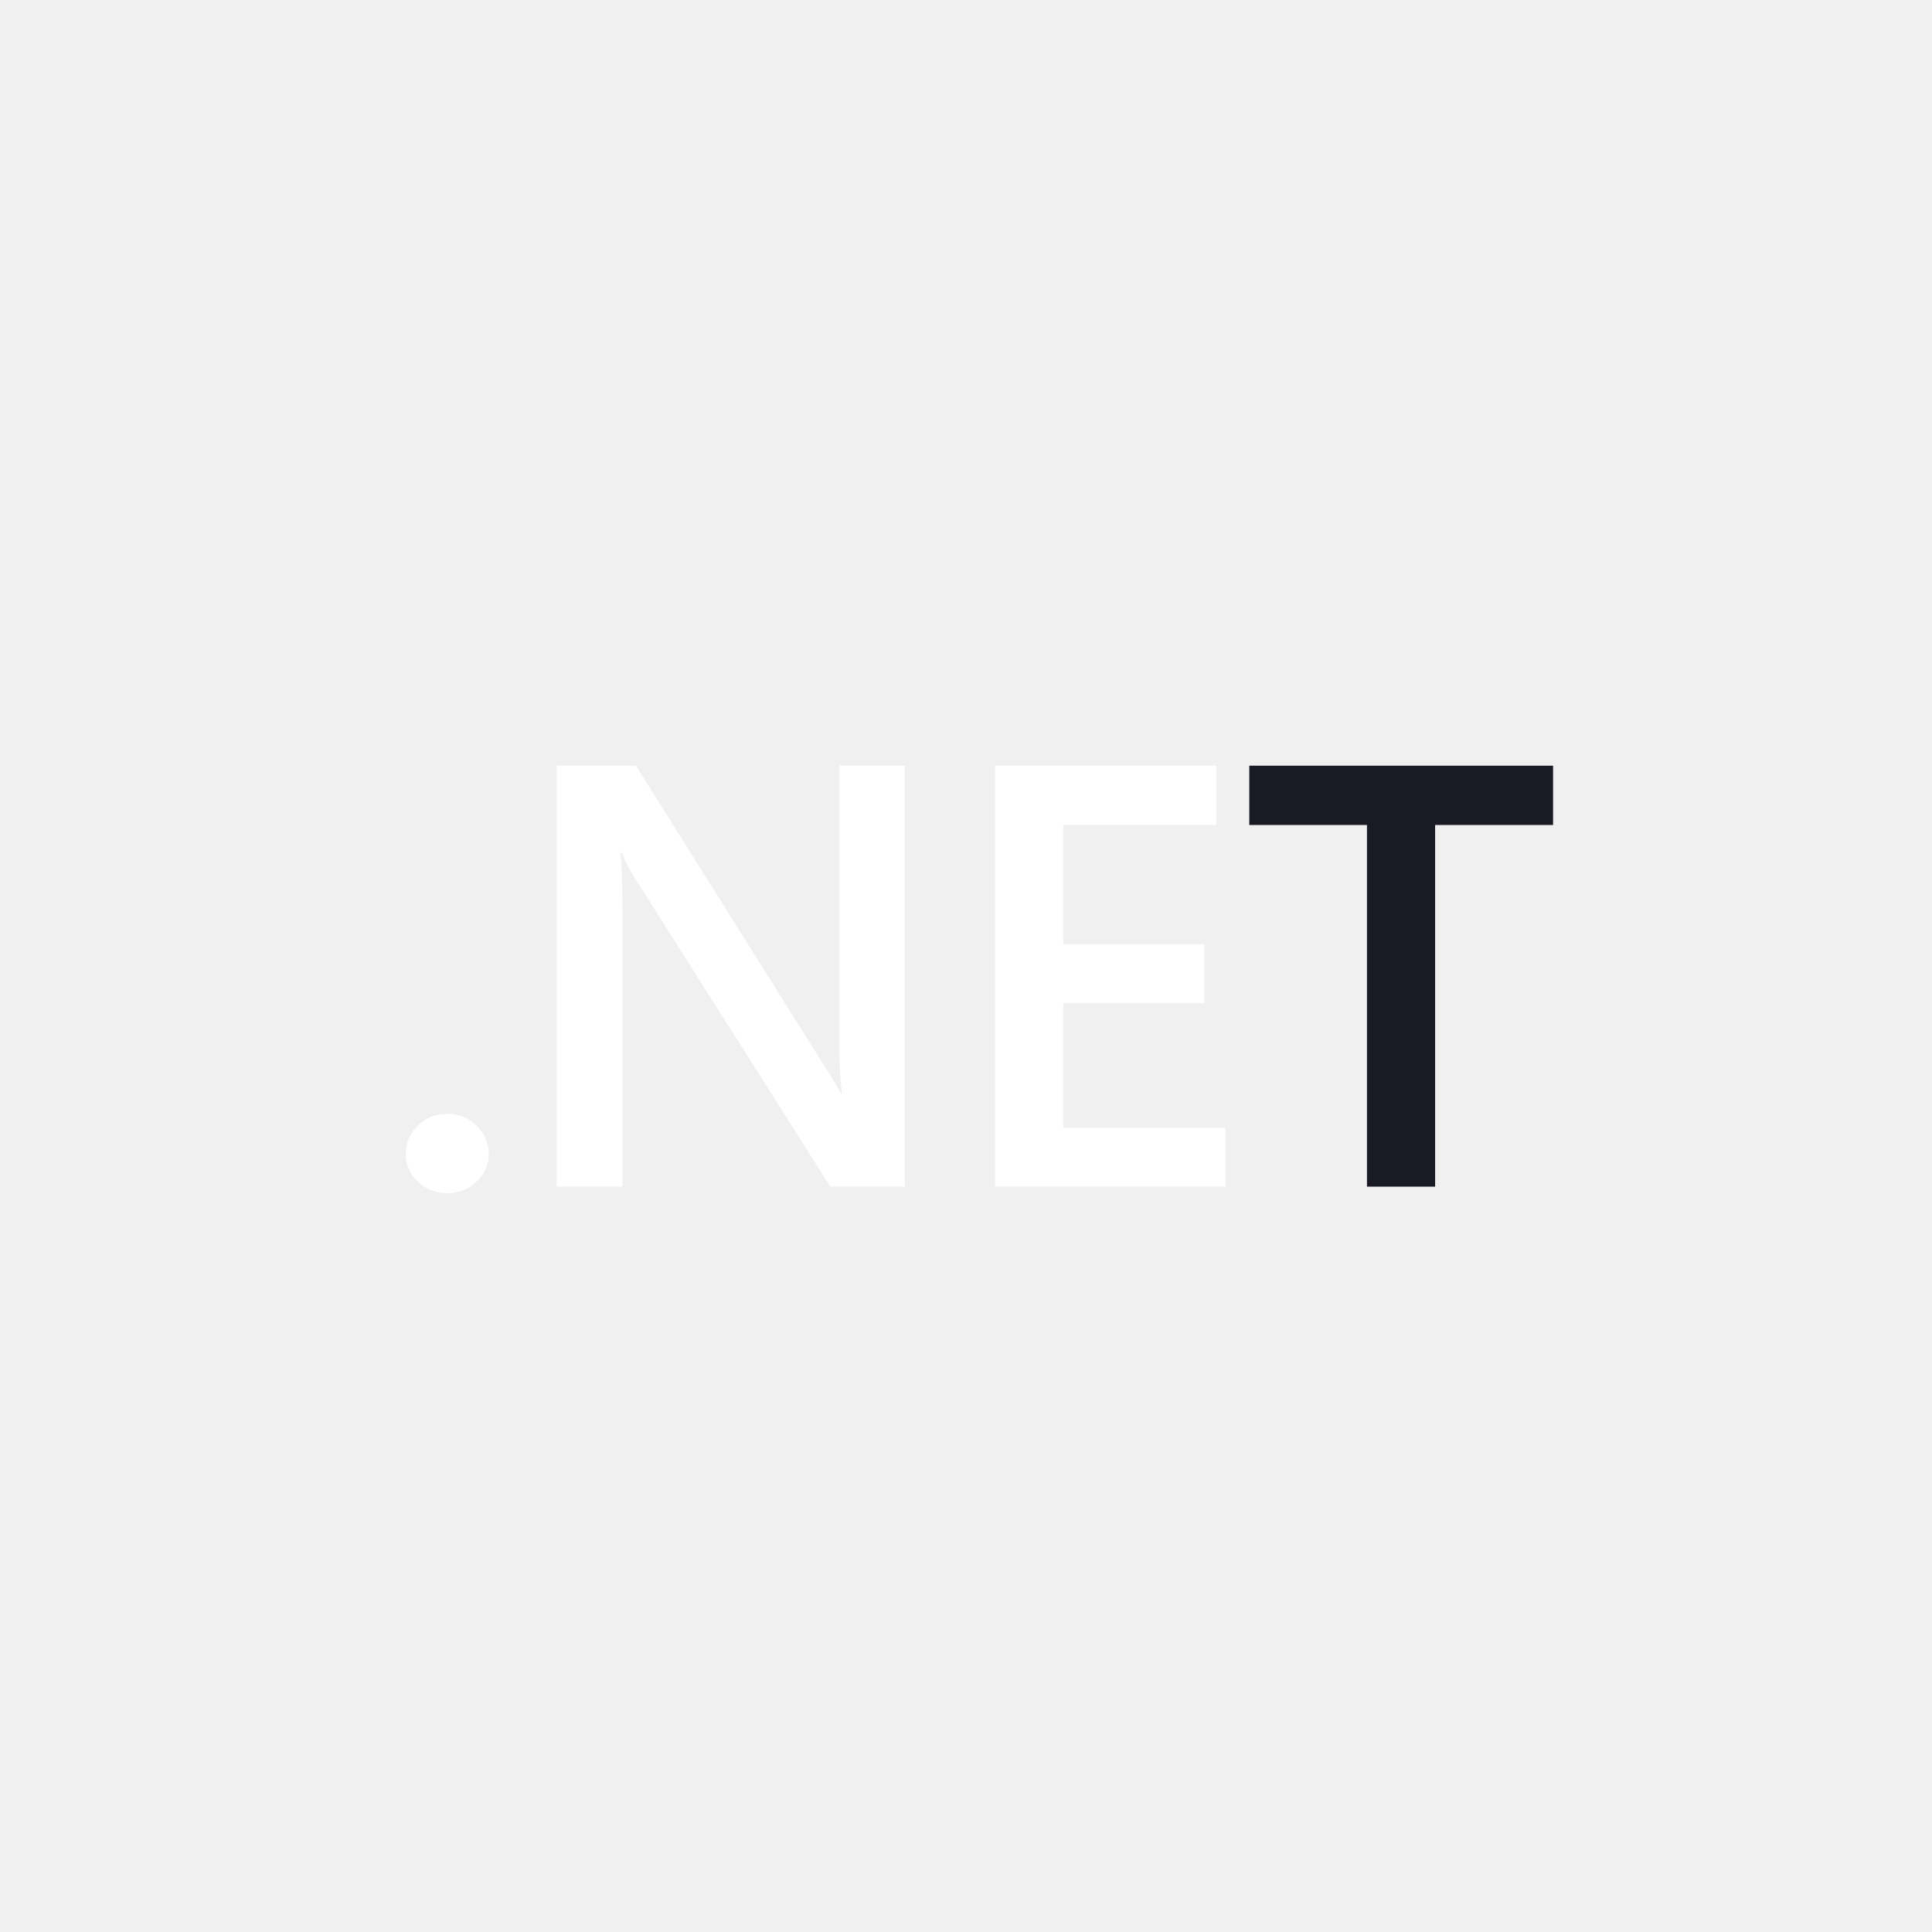
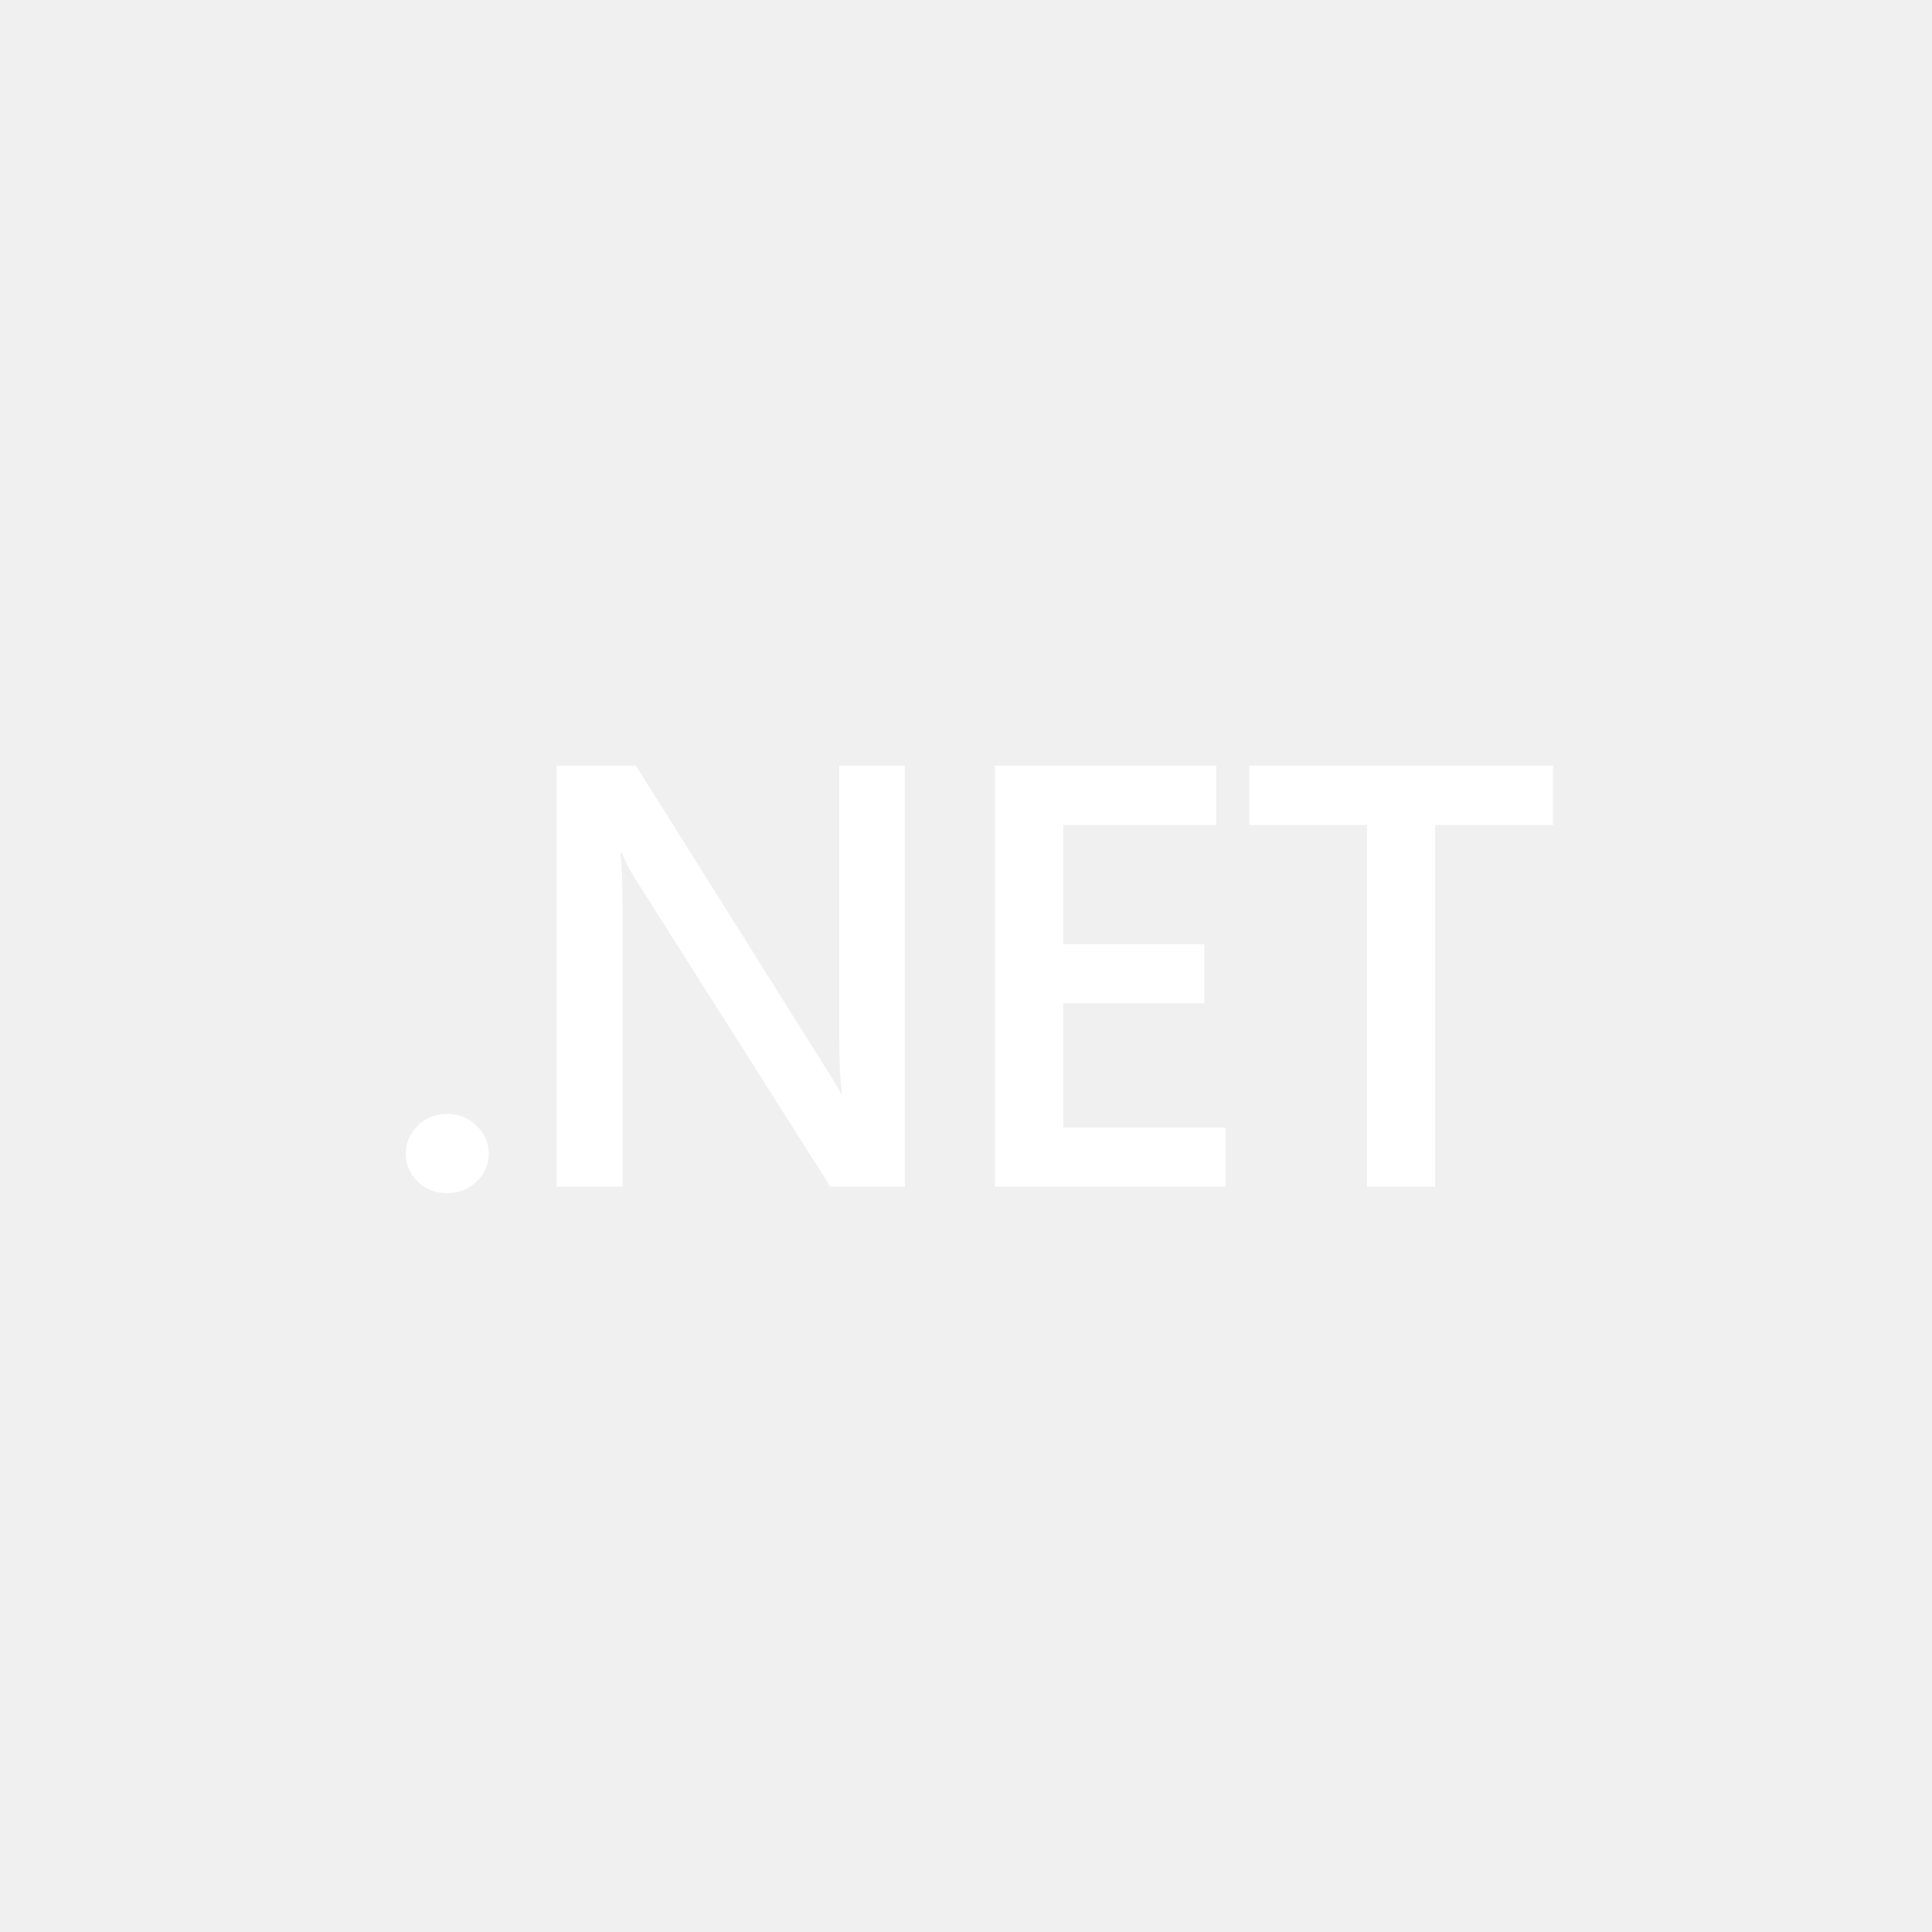
<svg xmlns="http://www.w3.org/2000/svg" width="456" height="456" viewBox="0 0 456 456" version="1.1" xml:space="preserve" style="fill-rule:evenodd;clip-rule:evenodd;stroke-linejoin:round;stroke-miterlimit:2;">
  <path d="m 105.5,281.609 c -2.703,0 -5.001,-0.9 -6.893,-2.702 -1.892,-1.848 -2.838,-4.042 -2.838,-6.582 0,-2.587 0.946,-4.804 2.838,-6.652 1.892,-1.848 4.19,-2.772 6.893,-2.772 2.748,0 5.068,0.924 6.96,2.772 1.937,1.848 2.906,4.064 2.906,6.652 0,2.54 -0.968,4.734 -2.906,6.582 -1.892,1.802 -4.212,2.702 -6.96,2.702 z" style="fill:#ffffff;fill-rule:nonzero;stroke-width:0.838" />
  <path d="M 213.561,280.084 H 195.99 L 149.7,207.054 c -1.171,-1.848 -2.14,-3.765 -2.906,-5.751 h -0.406 c 0.361,2.125 0.541,6.675 0.541,13.65 v 65.132 h -15.543 v -99.36 h 18.719 l 44.737,71.298 c 1.892,2.957 3.109,4.989 3.649,6.098 h 0.27 c -0.45,-2.632 -0.676,-7.09 -0.676,-13.373 v -64.023 h 15.476 z" style="fill:#ffffff;fill-rule:nonzero;stroke-width:0.838" />
  <path d="m 289.251,280.084 h -54.401 v -99.36 h 52.238 v 13.997 h -36.154 v 28.131 h 33.316 v 13.927 h -33.316 v 29.378 h 38.316 z" style="fill:#ffffff;fill-rule:nonzero;stroke-width:0.838" />
-   <path d="M 366.565,194.721 H 338.722 v 85.363 h -16.084 v -85.363 h -27.775 v -13.997 h 71.701 z" style="fill:#1A1A24;fill-rule:nonzero;stroke-width:0.838" />
+   <path d="M 366.565,194.721 H 338.722 v 85.363 h -16.084 v -85.363 h -27.775 v -13.997 h 71.701 z" style="fill:#ffffff;fill-rule:nonzero;stroke-width:0.838" />
</svg>
